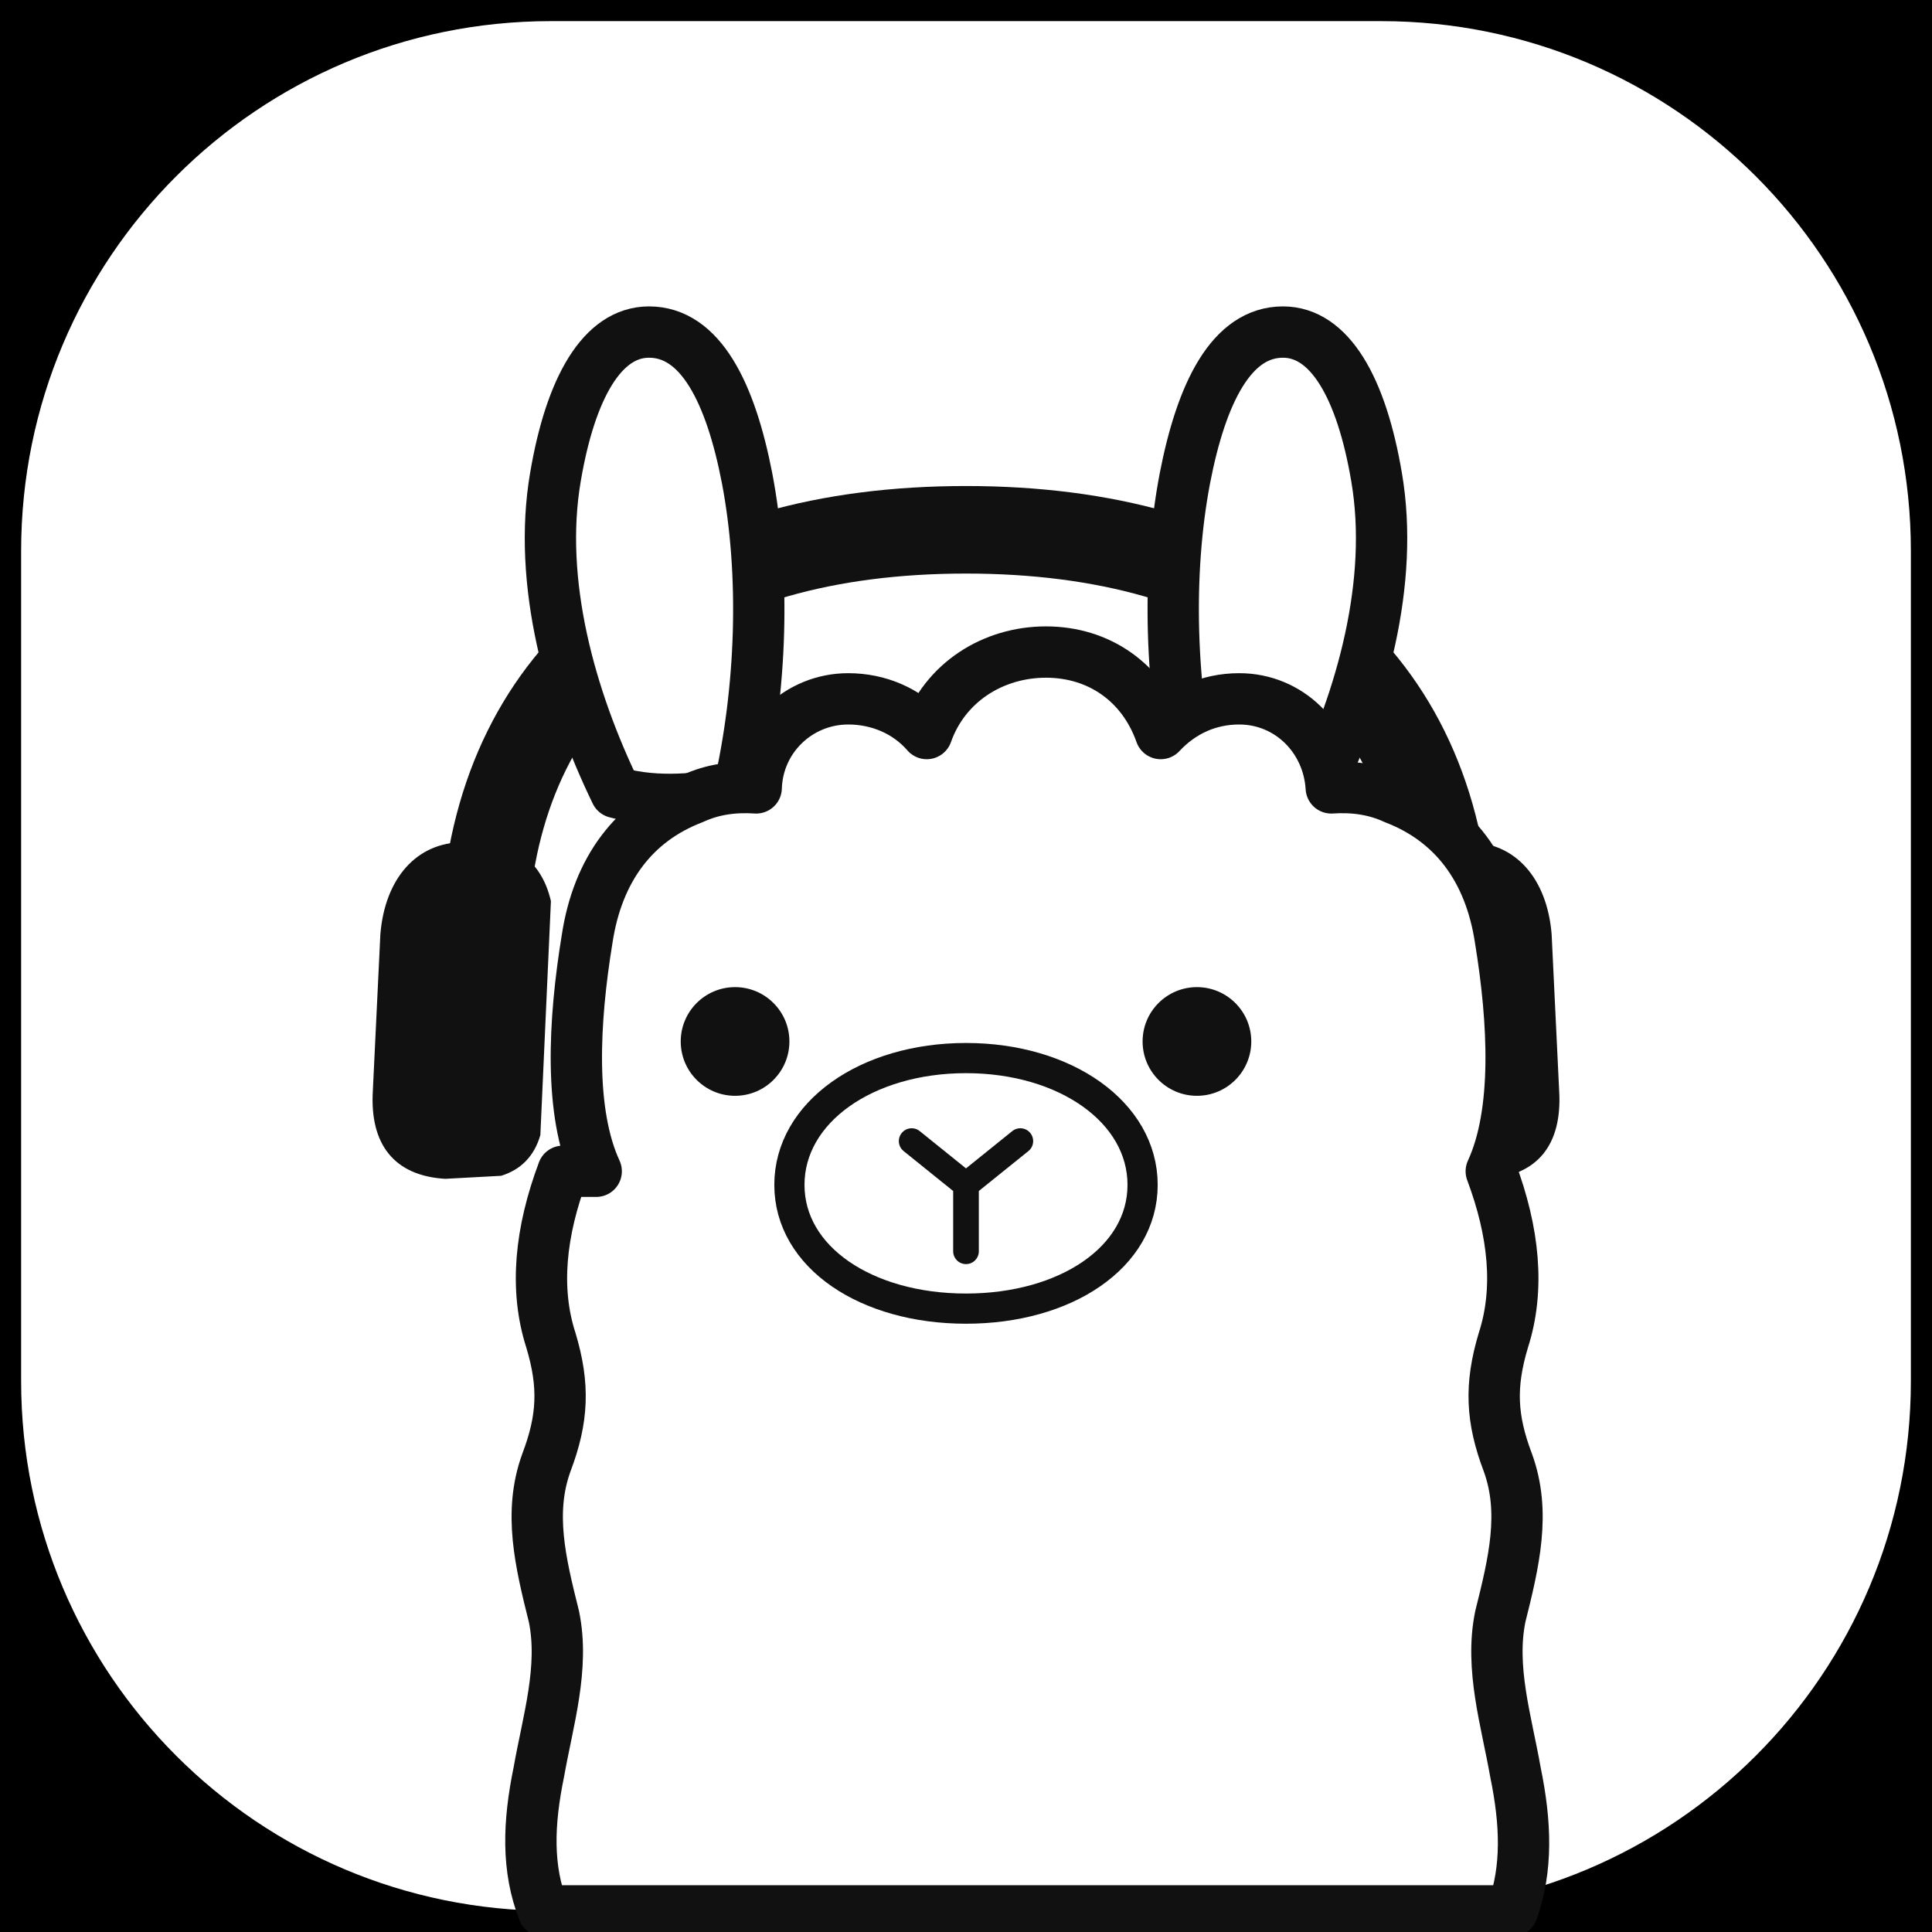
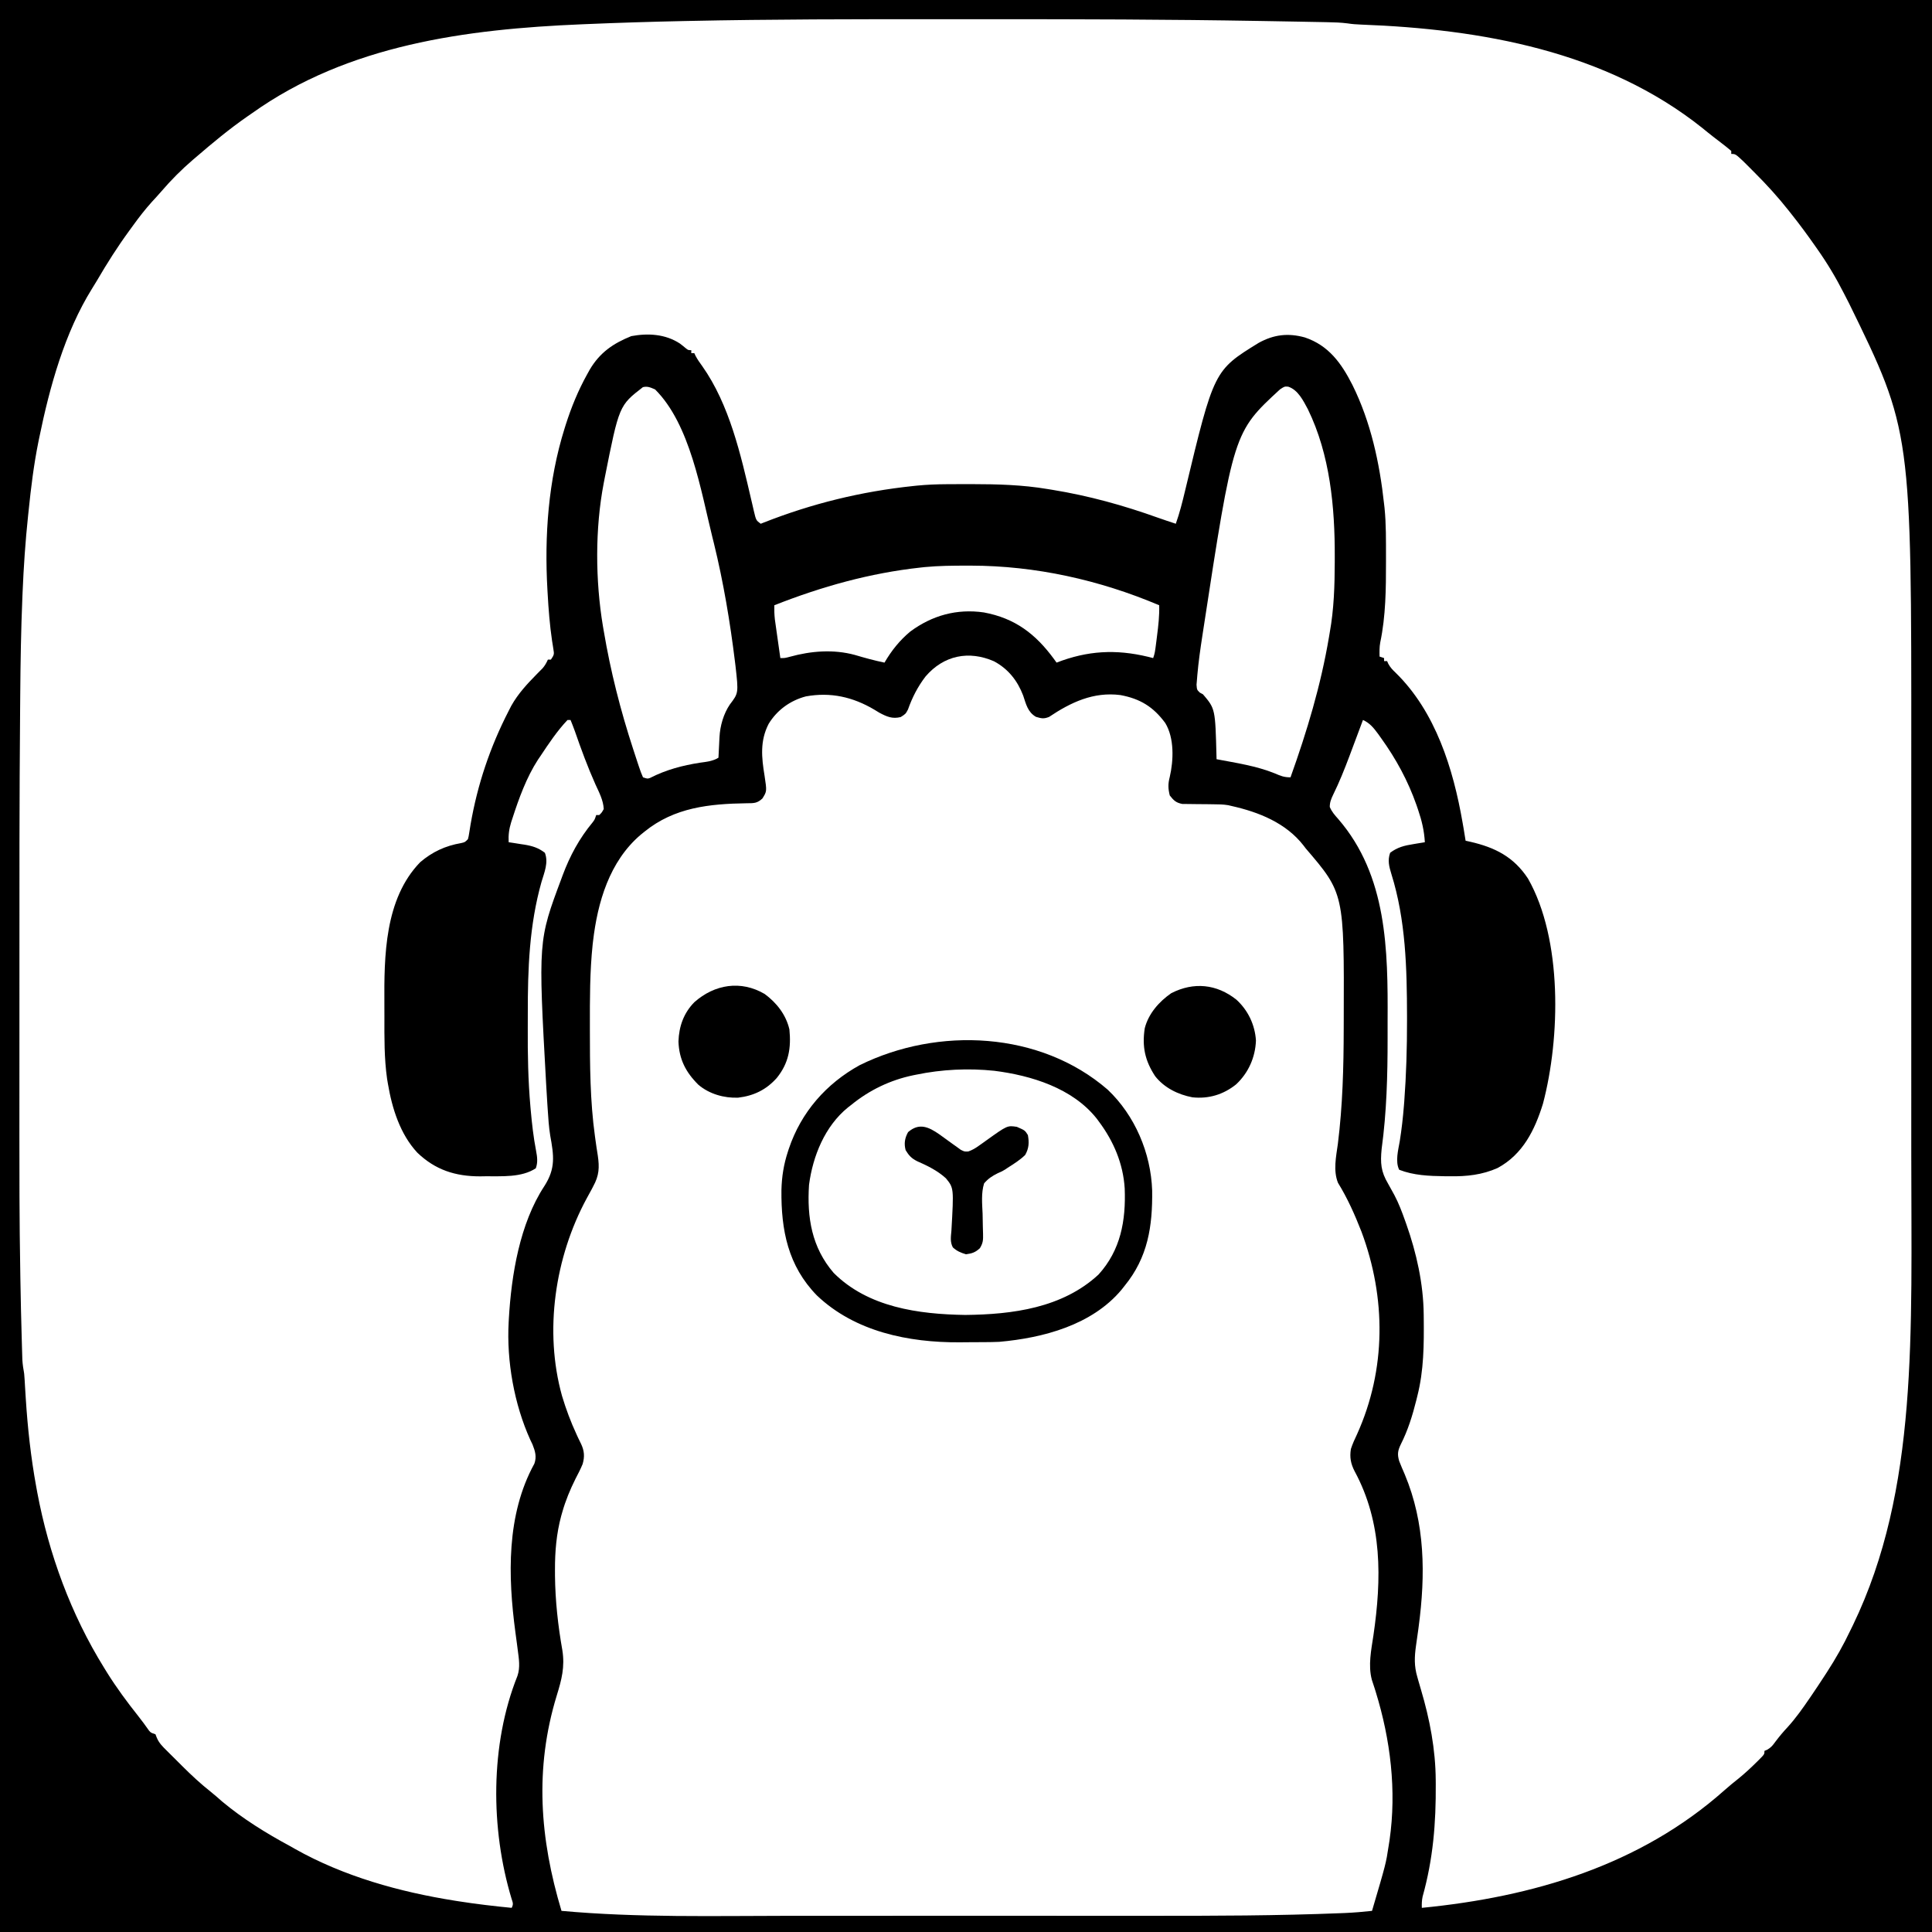
- <svg xmlns="http://www.w3.org/2000/svg" viewBox="0 0 1280 1280" role="img" aria-labelledby="title">
-   <rect width="1280" height="1280" fill="#000" />
-   <path fill="#fff" d="M365 14h550c194 0 351 157 351 351v550c0 194-157 351-351 351H365c-194 0-351-157-351-351V365C14 171 171 14 365 14Z" />
-   <path fill="none" stroke="#111" stroke-linecap="round" stroke-width="58" d="M322 596c15-157 132-245 318-245s303 88 318 245" />
-   <path fill="#111" d="M307 558c-31 0-52 24-55 61l-5 104c-2 35 14 56 48 58l37-2c13-4 22-13 26-27l7-155c-3-13-9-23-18-30-10-6-22-9-40-9Z" />
-   <path fill="#111" d="M973 558c31 0 52 24 55 61l5 104c2 35-14 56-48 58l-37-2c-13-4-22-13-26-27l-7-155c3-13 9-23 18-30 10-6 22-9 40-9Z" />
-   <path fill="#fff" stroke="#111" stroke-linejoin="round" stroke-width="34" d="M408 525c-30-62-52-139-40-209 10-59 31-96 62-96 34 0 54 40 65 97 12 63 10 139-6 208-24 4-53 8-81 0Z" />
-   <path fill="#fff" stroke="#111" stroke-linejoin="round" stroke-width="34" d="M872 525c30-62 52-139 40-209-10-59-31-96-62-96-34 0-54 40-65 97-12 63-10 139 6 208 24 4 53 8 81 0Z" />
-   <path fill="#fff" stroke="#111" stroke-linejoin="round" stroke-width="34" d="M395 776c-18-39-15-99-6-154 7-46 31-78 70-93 13-6 27-8 42-7 1-33 28-59 61-59 20 0 39 8 52 23 12-34 44-54 79-54s64 20 76 54c14-15 32-23 52-23 33 0 59 26 61 59 15-1 29 1 42 7 39 15 63 47 70 93 9 55 12 115-6 154 15 40 19 78 8 112-9 30-8 52 3 81 12 33 4 66-5 102-7 34 4 69 10 103 7 34 8 64-2 92H360c-11-28-10-58-3-92 6-34 17-69 10-103-9-36-17-69-5-102 11-29 12-51 3-81-11-34-7-72 8-112Z" />
-   <circle cx="487" cy="690" r="36" fill="#111" />
-   <circle cx="793" cy="690" r="36" fill="#111" />
-   <path fill="#fff" stroke="#111" stroke-linejoin="round" stroke-width="20" d="M640 701c66 0 117 36 117 84s-51 82-117 82-117-34-117-82 51-84 117-84Z" />
-   <path fill="none" stroke="#111" stroke-linecap="round" stroke-linejoin="round" stroke-width="17" d="m640 785-36-29m36 29 36-29m-36 29v44" />
+ <svg xmlns="http://www.w3.org/2000/svg" version="1.1" width="1280" height="1280">
+   <path d="M0 0 C422.4 0 844.8 0 1280 0 C1280 422.4 1280 844.8 1280 1280 C857.6 1280 435.2 1280 0 1280 C0 857.6 0 435.2 0 0 Z " fill="#FFFFFF" transform="translate(0,0)" />
+   <path d="M0 0 C422.4 0 844.8 0 1280 0 C1280 422.4 1280 844.8 1280 1280 C857.6 1280 435.2 1280 0 1280 C0 857.6 0 435.2 0 0 Z M455.801 13.891 C455.326 13.9 455.326 13.9 452.923 13.95 C431.302 14.398 409.697 15.077 388.091 15.987 C387.124 16.028 386.157 16.068 385.161 16.11 C309.116 19.317 230.706 29.56 167 75 C165.922 75.744 164.845 76.488 163.734 77.254 C151.925 85.461 140.889 94.621 130 104 C129.313 104.583 128.626 105.165 127.918 105.766 C120.324 112.28 113.267 119.345 106.77 126.953 C104.77 129.266 102.697 131.502 100.625 133.75 C96.174 138.696 92.151 143.875 88.254 149.266 C87.383 150.471 86.508 151.672 85.629 152.871 C77.851 163.497 70.902 174.481 64.268 185.853 C63.234 187.604 62.161 189.333 61.078 191.055 C42.785 220.411 32.894 256.412 26 290 C25.818 290.883 25.637 291.767 25.45 292.677 C22.421 307.692 20.557 322.77 19 338 C18.872 339.193 18.745 340.387 18.613 341.616 C16.807 358.645 15.664 375.66 14.949 392.768 C14.906 393.782 14.863 394.796 14.819 395.841 C13.921 417.367 13.565 438.884 13.406 460.427 C13.382 463.619 13.355 466.812 13.327 470.005 C12.814 529.1 12.847 588.199 12.871 647.296 C12.875 658.971 12.874 670.646 12.87 682.321 C12.824 802.343 12.824 802.343 13.445 843.652 C13.465 844.958 13.484 846.263 13.504 847.607 C13.711 860.821 14.028 874.033 14.41 887.243 C14.451 888.661 14.491 890.079 14.529 891.498 C14.583 893.469 14.643 895.44 14.703 897.411 C14.736 898.539 14.769 899.668 14.803 900.831 C14.997 903.95 15.442 906.928 16 910 C16.128 911.336 16.233 912.673 16.31 914.013 C16.332 914.381 16.332 914.381 16.443 916.241 C16.488 917.024 16.532 917.807 16.578 918.613 C16.684 920.337 16.792 922.061 16.9 923.785 C16.956 924.686 17.013 925.587 17.071 926.516 C18.334 946.226 20.451 965.571 24 985 C24.11 985.604 24.11 985.604 24.667 988.659 C32.352 1029.609 47.005 1069.546 69 1105 C69.639 1106.038 70.279 1107.075 70.938 1108.145 C77.193 1118.128 84.086 1127.494 91.41 1136.707 C93.976 1139.943 96.414 1143.26 98.781 1146.645 C100 1148 100 1148 103 1149 C103.279 1149.725 103.557 1150.45 103.844 1151.196 C105.342 1154.829 107.742 1157.153 110.496 1159.859 C111.044 1160.408 111.592 1160.957 112.157 1161.522 C113.32 1162.682 114.486 1163.838 115.655 1164.991 C117.409 1166.722 119.15 1168.465 120.889 1170.211 C126.867 1176.174 132.935 1181.81 139.564 1187.052 C142.18 1189.144 144.682 1191.34 147.188 1193.562 C160.827 1204.955 176.375 1214.582 192 1223 C193.1 1223.626 194.199 1224.253 195.332 1224.898 C227.788 1243.188 264.735 1253.452 301.312 1259.25 C302.1 1259.375 302.888 1259.5 303.699 1259.629 C315.431 1261.473 327.181 1262.849 339 1264 C340.294 1261.413 339.782 1260.693 338.926 1257.977 C324.942 1211.685 324.634 1155.792 342.812 1110.367 C344.787 1104.616 343.765 1098.918 343 1093 C342.845 1091.797 342.69 1090.594 342.531 1089.355 C342.188 1086.768 341.84 1084.182 341.489 1081.596 C336.503 1044.406 335.38 1003.595 354.031 969.719 C355.667 965.128 354.563 961.413 352.801 956.992 C352.31 955.964 351.819 954.935 351.312 953.875 C340.652 930.345 335.579 901.764 337 876 C337.021 875.616 337.021 875.616 337.125 873.674 C338.81 844.711 344.331 810.682 360.617 785.871 C368.195 774.128 366.97 765.722 364.53 752.298 C363.612 746.582 363.248 740.835 362.875 735.062 C362.796 733.879 362.717 732.695 362.636 731.475 C362.411 727.984 362.202 724.492 362 721 C361.941 719.984 361.881 718.968 361.82 717.922 C356.562 623.266 356.562 623.266 372 582 C372.257 581.303 372.513 580.607 372.777 579.889 C377.614 566.94 383.783 555.513 392.652 544.805 C394 543 394 543 395 540 C395.66 540 396.32 540 397 540 C398.688 538.375 398.688 538.375 400 536 C399.676 530.074 396.925 524.998 394.5 519.688 C389.351 508.163 385.023 496.42 380.895 484.498 C379.99 481.972 379.012 479.485 378 477 C377.34 477 376.68 477 376 477 C369.132 484.245 363.507 492.703 358 501 C357.478 501.762 356.956 502.524 356.418 503.309 C348.774 515.123 343.744 529.044 339.438 542.375 C339.186 543.141 338.935 543.906 338.676 544.695 C337.256 549.299 336.752 553.184 337 558 C337.573 558.085 337.573 558.085 340.473 558.516 C342.003 558.76 343.533 559.005 345.062 559.25 C345.815 559.36 346.567 559.469 347.342 559.582 C352.669 560.458 356.692 561.661 361 565 C363.489 571.504 360.654 577.902 358.75 584.312 C350.659 613.029 349.638 641.828 349.684 671.504 C349.689 674.69 349.682 677.876 349.664 681.062 C349.565 698.492 349.884 715.777 351.41 733.148 C351.474 733.874 351.538 734.599 351.603 735.346 C352.421 744.448 353.432 753.511 355.172 762.489 C355.944 766.604 356.407 770.004 355 774 C345.578 780.268 332.307 779.215 321.438 779.312 C320.876 779.321 320.876 779.321 318.034 779.366 C301.628 779.353 288.451 775.114 276.539 763.723 C265.081 751.437 259.737 734.292 257 718 C256.821 716.94 256.642 715.879 256.458 714.787 C254.514 701.133 254.66 687.398 254.684 673.637 C254.689 670.806 254.682 667.976 254.664 665.145 C254.462 633.488 254.77 595.578 278.398 571.219 C286.431 564.368 295.028 560.376 305.453 558.57 C308 558 308 558 310 556 C310.499 554.118 310.499 554.118 310.859 551.801 C310.931 551.367 310.931 551.367 311.292 549.172 C311.443 548.228 311.594 547.285 311.75 546.312 C316.335 519.75 324.675 494.97 337 471 C337.589 469.853 338.178 468.705 338.785 467.523 C343.293 459.539 349.137 453.249 355.541 446.734 C356.216 446.047 356.891 445.36 357.586 444.652 C358.195 444.044 358.804 443.435 359.431 442.808 C361.029 440.966 362.014 439.221 363 437 C363.66 437 364.32 437 365 437 C367.183 433.725 367.222 433.502 366.609 429.906 C366.478 429.058 366.346 428.21 366.21 427.336 C366.058 426.4 365.906 425.464 365.75 424.5 C364.213 414.017 363.398 403.57 362.812 393 C362.77 392.267 362.728 391.535 362.684 390.78 C360.639 355.005 363.252 318.355 374 284 C374.255 283.184 374.51 282.368 374.773 281.527 C378.508 269.813 383.022 258.749 389 248 C389.576 246.96 390.152 245.919 390.746 244.848 C397.479 233.512 406.224 227.544 418.25 222.688 C429.383 220.646 440.772 221.281 450.453 227.602 C451.822 228.641 453.168 229.713 454.477 230.828 C456 232 456 232 458 232 C458 232.66 458 233.32 458 234 C458.66 234 459.32 234 460 234 C460.262 234.565 460.524 235.129 460.794 235.711 C462.105 238.199 463.636 240.353 465.297 242.621 C483.271 268.081 490.784 301.282 497.74 331.189 C497.938 332.021 498.135 332.853 498.338 333.711 C498.707 335.273 499.067 336.837 499.416 338.404 C500.917 344.732 500.917 344.732 504 347 C504.58 346.769 505.161 346.539 505.759 346.301 C537.94 333.614 570.616 325.615 605 322 C605.839 321.912 606.677 321.823 607.541 321.732 C614.133 321.083 620.659 320.827 627.281 320.797 C628.325 320.79 629.369 320.783 630.444 320.776 C633.796 320.758 637.148 320.752 640.5 320.75 C641.645 320.749 642.791 320.749 643.971 320.748 C660.849 320.764 677.32 321.198 694 324 C695.1 324.177 696.2 324.354 697.334 324.536 C721.423 328.469 744.233 334.781 767.19 343.005 C771.109 344.393 775.051 345.702 779 347 C781.556 339.833 783.367 332.587 785.13 325.189 C804.272 245.432 804.272 245.432 833.867 227.18 C843.903 221.629 853.412 220.503 864.5 223.562 C880.322 228.868 888.732 240.729 896 255 C908.207 279.611 914.061 306.836 917 334 C917.096 334.828 917.191 335.656 917.29 336.509 C918.375 347.281 918.24 358.123 918.25 368.938 C918.252 369.999 918.254 371.06 918.256 372.154 C918.264 389.941 918.135 408.093 914.457 425.583 C913.86 428.742 913.937 431.794 914 435 C914.99 435.33 915.98 435.66 917 436 C917 436.66 917 437.32 917 438 C917.66 438 918.32 438 919 438 C919.254 438.583 919.508 439.165 919.77 439.766 C921.133 442.242 922.642 443.805 924.688 445.75 C951.127 471.615 962.825 509.375 969 545 C969.226 546.29 969.451 547.581 969.684 548.91 C970.141 551.604 970.583 554.299 971 557 C971.519 557.115 971.519 557.115 974.148 557.699 C990.412 561.44 1002.869 567.631 1012.344 582.09 C1035.219 622.283 1033.808 687.449 1022.25 731.25 C1016.841 748.67 1008.964 764.738 992.25 773.812 C982.033 778.384 971.647 779.486 960.562 779.312 C959.385 779.303 958.207 779.293 956.993 779.283 C946.782 779.132 936.626 778.75 927 775 C924.266 769.532 926.384 761.858 927.375 756.062 C928.619 748.268 929.501 740.493 930.125 732.625 C930.2 731.696 930.275 730.766 930.353 729.809 C931.693 711.956 932.209 694.087 932.188 676.188 C932.187 675.222 932.186 674.256 932.186 673.26 C932.132 641.637 931.36 609.531 921.843 579.113 C920.328 574.125 919.202 570.101 921 565 C925.806 561.313 930.536 560.168 936.438 559.25 C937.169 559.125 937.901 559 938.654 558.871 C940.434 558.569 942.217 558.283 944 558 C943.587 550.453 941.994 543.765 939.562 536.625 C939.21 535.584 938.857 534.542 938.494 533.469 C932.86 517.372 924.946 502.814 915 489 C914.337 488.071 913.675 487.141 912.992 486.184 C910.06 482.23 907.598 479.09 903 477 C901.613 480.695 900.227 484.39 898.85 488.089 C897.51 491.686 896.163 495.281 894.812 498.875 C894.693 499.195 894.693 499.195 894.086 500.812 C890.792 509.576 887.343 518.228 883.198 526.632 C881.894 529.376 880.999 531.554 881.008 534.617 C882.354 537.851 884.295 540.014 886.625 542.625 C919.089 580.205 919.548 629.375 919.323 676.342 C919.309 680.138 919.314 683.935 919.319 687.731 C919.344 712.393 918.709 736.745 915.367 761.219 C914.47 770.456 914.832 776.107 919.625 784.188 C920.555 785.855 921.479 787.526 922.398 789.199 C922.623 789.607 922.623 789.607 923.761 791.669 C926.715 797.225 928.91 803.073 931 809 C931.247 809.689 931.494 810.379 931.749 811.089 C938.477 830.152 943.035 850.551 943.238 870.82 C943.243 871.227 943.243 871.227 943.268 873.284 C943.436 890.874 943.368 907.845 939 925 C938.89 925.448 938.89 925.448 938.334 927.717 C935.812 937.835 932.803 947.521 928.096 956.853 C926.047 961.073 925.668 963.506 927 968 C928.147 970.974 929.42 973.888 930.688 976.812 C944.286 1009.348 944.464 1043.266 939.902 1077.691 C939.808 1078.409 939.713 1079.128 939.616 1079.867 C939.154 1083.338 938.669 1086.804 938.146 1090.266 C937.094 1097.738 936.86 1103.754 939 1111 C939.252 1111.899 939.504 1112.798 939.764 1113.725 C940.32 1115.67 940.886 1117.612 941.462 1119.551 C947.23 1138.982 951.09 1159.031 951.203 1179.355 C951.21 1180.211 951.217 1181.067 951.225 1181.949 C951.39 1207.949 949.516 1231.447 942.503 1256.594 C941.973 1259.127 941.911 1261.42 942 1264 C1015.466 1256.807 1086.491 1235.935 1142.609 1185.988 C1145.556 1183.366 1148.596 1180.889 1151.688 1178.438 C1155.908 1175.018 1159.831 1171.382 1163.688 1167.562 C1164.218 1167.042 1164.748 1166.521 1165.294 1165.984 C1169 1162.247 1169 1162.247 1169 1160 C1169.297 1159.876 1169.297 1159.876 1170.801 1159.25 C1173.349 1157.801 1174.475 1156.368 1176.188 1154 C1178.739 1150.585 1181.4 1147.425 1184.312 1144.312 C1189.804 1138.281 1194.406 1131.723 1199 1125 C1199.207 1124.697 1199.207 1124.697 1200.254 1123.167 C1203.221 1118.811 1206.127 1114.418 1209 1110 C1209.428 1109.342 1209.857 1108.684 1210.298 1108.006 C1216.179 1098.928 1221.371 1089.788 1226 1080 C1226.55 1078.879 1227.101 1077.757 1227.668 1076.602 C1271.052 986.656 1266.255 883.353 1266.271 765.474 C1266.266 757.191 1266.265 748.907 1266.268 740.624 C1266.268 739.429 1266.268 738.234 1266.269 737.002 C1266.269 734.572 1266.27 732.141 1266.271 729.71 C1266.276 707.118 1266.27 684.527 1266.259 661.935 C1266.25 642.686 1266.252 623.437 1266.261 604.188 C1266.272 581.645 1266.276 559.101 1266.27 536.558 C1266.269 534.14 1266.268 531.723 1266.268 529.305 C1266.267 528.117 1266.267 526.928 1266.267 525.704 C1266.265 517.458 1266.268 509.211 1266.273 500.965 C1266.385 285.436 1266.385 285.436 1225.054 201.001 C1223.889 198.79 1222.76 196.562 1221.633 194.332 C1216.396 184.057 1210.648 174.418 1204 165 C1203.572 164.388 1203.143 163.775 1202.702 163.144 C1197.66 155.945 1192.482 148.872 1187 142 C1186.353 141.179 1185.706 140.358 1185.039 139.512 C1177.941 130.551 1170.415 122.252 1162.312 114.188 C1161.471 113.343 1160.63 112.498 1159.764 111.627 C1158.951 110.815 1158.138 110.004 1157.301 109.168 C1156.57 108.439 1155.84 107.709 1155.087 106.958 C1149.802 102 1149.802 102 1147 102 C1147 101.34 1147 100.68 1147 100 C1144.911 98.212 1142.813 96.534 1140.625 94.875 C1139.326 93.876 1138.028 92.875 1136.73 91.875 C1136.09 91.384 1135.45 90.893 1134.791 90.387 C1132.472 88.591 1130.205 86.734 1127.938 84.875 C1063.974 33.828 981.416 19.269 901.791 16.29 C898.77 16.174 895.846 15.976 892.857 15.505 C888.408 14.923 884.053 14.783 879.573 14.707 C878.641 14.688 877.709 14.668 876.749 14.649 C873.63 14.586 870.511 14.529 867.392 14.474 C865.146 14.431 862.9 14.388 860.655 14.345 C853.224 14.206 845.794 14.079 838.363 13.953 C837.078 13.931 835.792 13.909 834.468 13.886 C774.303 12.853 714.146 12.689 653.974 12.741 C643.376 12.75 632.779 12.748 622.181 12.739 C566.715 12.693 511.257 12.721 455.801 13.891 Z " fill="#FFFFFF" transform="translate(0,0)" />
+   <path d="M0 0 C422.4 0 844.8 0 1280 0 C1280 422.4 1280 844.8 1280 1280 C857.6 1280 435.2 1280 0 1280 C0 857.6 0 435.2 0 0 Z M455.801 13.891 C455.326 13.9 455.326 13.9 452.923 13.95 C431.302 14.398 409.697 15.077 388.091 15.987 C387.124 16.028 386.157 16.068 385.161 16.11 C309.116 19.317 230.706 29.56 167 75 C165.922 75.744 164.845 76.488 163.734 77.254 C151.925 85.461 140.889 94.621 130 104 C129.313 104.583 128.626 105.165 127.918 105.766 C120.324 112.28 113.267 119.345 106.77 126.953 C104.77 129.266 102.697 131.502 100.625 133.75 C96.174 138.696 92.151 143.875 88.254 149.266 C87.383 150.471 86.508 151.672 85.629 152.871 C77.851 163.497 70.902 174.481 64.268 185.853 C63.234 187.604 62.161 189.333 61.078 191.055 C42.785 220.411 32.894 256.412 26 290 C25.818 290.883 25.637 291.767 25.45 292.677 C22.421 307.692 20.557 322.77 19 338 C18.872 339.193 18.745 340.387 18.613 341.616 C16.807 358.645 15.664 375.66 14.949 392.768 C14.906 393.782 14.863 394.796 14.819 395.841 C13.921 417.367 13.565 438.884 13.406 460.427 C13.382 463.619 13.355 466.812 13.327 470.005 C12.814 529.1 12.847 588.199 12.871 647.296 C12.875 658.971 12.874 670.646 12.87 682.321 C12.824 802.343 12.824 802.343 13.445 843.652 C13.465 844.958 13.484 846.263 13.504 847.607 C13.711 860.821 14.028 874.033 14.41 887.243 C14.451 888.661 14.491 890.079 14.529 891.498 C14.583 893.469 14.643 895.44 14.703 897.411 C14.736 898.539 14.769 899.668 14.803 900.831 C14.997 903.95 15.442 906.928 16 910 C16.128 911.336 16.233 912.673 16.31 914.013 C16.332 914.381 16.332 914.381 16.443 916.241 C16.488 917.024 16.532 917.807 16.578 918.613 C16.684 920.337 16.792 922.061 16.9 923.785 C16.956 924.686 17.013 925.587 17.071 926.516 C18.334 946.226 20.451 965.571 24 985 C24.11 985.604 24.11 985.604 24.667 988.659 C32.352 1029.609 47.005 1069.546 69 1105 C69.639 1106.038 70.279 1107.075 70.938 1108.145 C77.193 1118.128 84.086 1127.494 91.41 1136.707 C93.976 1139.943 96.414 1143.26 98.781 1146.645 C100 1148 100 1148 103 1149 C103.279 1149.725 103.557 1150.45 103.844 1151.196 C105.342 1154.829 107.742 1157.153 110.496 1159.859 C111.044 1160.408 111.592 1160.957 112.157 1161.522 C113.32 1162.682 114.486 1163.838 115.655 1164.991 C117.409 1166.722 119.15 1168.465 120.889 1170.211 C126.867 1176.174 132.935 1181.81 139.564 1187.052 C142.18 1189.144 144.682 1191.34 147.188 1193.562 C160.827 1204.955 176.375 1214.582 192 1223 C193.1 1223.626 194.199 1224.253 195.332 1224.898 C227.788 1243.188 264.735 1253.452 301.312 1259.25 C302.1 1259.375 302.888 1259.5 303.699 1259.629 C315.431 1261.473 327.181 1262.849 339 1264 C340.294 1261.413 339.782 1260.693 338.926 1257.977 C324.942 1211.685 324.634 1155.792 342.812 1110.367 C344.787 1104.616 343.765 1098.918 343 1093 C342.845 1091.797 342.69 1090.594 342.531 1089.355 C342.188 1086.768 341.84 1084.182 341.489 1081.596 C336.503 1044.406 335.38 1003.595 354.031 969.719 C355.667 965.128 354.563 961.413 352.801 956.992 C352.31 955.964 351.819 954.935 351.312 953.875 C340.652 930.345 335.579 901.764 337 876 C337.021 875.616 337.021 875.616 337.125 873.674 C338.81 844.711 344.331 810.682 360.617 785.871 C368.195 774.128 366.97 765.722 364.53 752.298 C363.612 746.582 363.248 740.835 362.875 735.062 C362.796 733.879 362.717 732.695 362.636 731.475 C362.411 727.984 362.202 724.492 362 721 C361.941 719.984 361.881 718.968 361.82 717.922 C356.562 623.266 356.562 623.266 372 582 C372.257 581.303 372.513 580.607 372.777 579.889 C377.614 566.94 383.783 555.513 392.652 544.805 C394 543 394 543 395 540 C395.66 540 396.32 540 397 540 C398.688 538.375 398.688 538.375 400 536 C399.676 530.074 396.925 524.998 394.5 519.688 C389.351 508.163 385.023 496.42 380.895 484.498 C379.99 481.972 379.012 479.485 378 477 C377.34 477 376.68 477 376 477 C369.132 484.245 363.507 492.703 358 501 C357.478 501.762 356.956 502.524 356.418 503.309 C348.774 515.123 343.744 529.044 339.438 542.375 C339.186 543.141 338.935 543.906 338.676 544.695 C337.256 549.299 336.752 553.184 337 558 C337.573 558.085 337.573 558.085 340.473 558.516 C342.003 558.76 343.533 559.005 345.062 559.25 C345.815 559.36 346.567 559.469 347.342 559.582 C352.669 560.458 356.692 561.661 361 565 C363.489 571.504 360.654 577.902 358.75 584.312 C350.659 613.029 349.638 641.828 349.684 671.504 C349.689 674.69 349.682 677.876 349.664 681.062 C349.565 698.492 349.884 715.777 351.41 733.148 C351.474 733.874 351.538 734.599 351.603 735.346 C352.421 744.448 353.432 753.511 355.172 762.489 C355.944 766.604 356.407 770.004 355 774 C345.578 780.268 332.307 779.215 321.438 779.312 C320.876 779.321 320.876 779.321 318.034 779.366 C301.628 779.353 288.451 775.114 276.539 763.723 C265.081 751.437 259.737 734.292 257 718 C256.821 716.94 256.642 715.879 256.458 714.787 C254.514 701.133 254.66 687.398 254.684 673.637 C254.689 670.806 254.682 667.976 254.664 665.145 C254.462 633.488 254.77 595.578 278.398 571.219 C286.431 564.368 295.028 560.376 305.453 558.57 C308 558 308 558 310 556 C310.499 554.118 310.499 554.118 310.859 551.801 C310.931 551.367 310.931 551.367 311.292 549.172 C311.443 548.228 311.594 547.285 311.75 546.312 C316.335 519.75 324.675 494.97 337 471 C337.589 469.853 338.178 468.705 338.785 467.523 C343.293 459.539 349.137 453.249 355.541 446.734 C356.216 446.047 356.891 445.36 357.586 444.652 C358.195 444.044 358.804 443.435 359.431 442.808 C361.029 440.966 362.014 439.221 363 437 C363.66 437 364.32 437 365 437 C367.183 433.725 367.222 433.502 366.609 429.906 C366.478 429.058 366.346 428.21 366.21 427.336 C366.058 426.4 365.906 425.464 365.75 424.5 C364.213 414.017 363.398 403.57 362.812 393 C362.77 392.267 362.728 391.535 362.684 390.78 C360.639 355.005 363.252 318.355 374 284 C374.255 283.184 374.51 282.368 374.773 281.527 C378.508 269.813 383.022 258.749 389 248 C389.576 246.96 390.152 245.919 390.746 244.848 C397.479 233.512 406.224 227.544 418.25 222.688 C429.383 220.646 440.772 221.281 450.453 227.602 C451.822 228.641 453.168 229.713 454.477 230.828 C456 232 456 232 458 232 C458 232.66 458 233.32 458 234 C458.66 234 459.32 234 460 234 C460.262 234.565 460.524 235.129 460.794 235.711 C462.105 238.199 463.636 240.353 465.297 242.621 C483.271 268.081 490.784 301.282 497.74 331.189 C497.938 332.021 498.135 332.853 498.338 333.711 C498.707 335.273 499.067 336.837 499.416 338.404 C500.917 344.732 500.917 344.732 504 347 C504.58 346.769 505.161 346.539 505.759 346.301 C537.94 333.614 570.616 325.615 605 322 C605.839 321.912 606.677 321.823 607.541 321.732 C614.133 321.083 620.659 320.827 627.281 320.797 C628.325 320.79 629.369 320.783 630.444 320.776 C633.796 320.758 637.148 320.752 640.5 320.75 C641.645 320.749 642.791 320.749 643.971 320.748 C660.849 320.764 677.32 321.198 694 324 C695.1 324.177 696.2 324.354 697.334 324.536 C721.423 328.469 744.233 334.781 767.19 343.005 C771.109 344.393 775.051 345.702 779 347 C781.556 339.833 783.367 332.587 785.13 325.189 C804.272 245.432 804.272 245.432 833.867 227.18 C843.903 221.629 853.412 220.503 864.5 223.562 C880.322 228.868 888.732 240.729 896 255 C908.207 279.611 914.061 306.836 917 334 C917.096 334.828 917.191 335.656 917.29 336.509 C918.375 347.281 918.24 358.123 918.25 368.938 C918.252 369.999 918.254 371.06 918.256 372.154 C918.264 389.941 918.135 408.093 914.457 425.583 C913.86 428.742 913.937 431.794 914 435 C914.99 435.33 915.98 435.66 917 436 C917 436.66 917 437.32 917 438 C917.66 438 918.32 438 919 438 C919.254 438.583 919.508 439.165 919.77 439.766 C921.133 442.242 922.642 443.805 924.688 445.75 C951.127 471.615 962.825 509.375 969 545 C969.226 546.29 969.451 547.581 969.684 548.91 C970.141 551.604 970.583 554.299 971 557 C971.519 557.115 971.519 557.115 974.148 557.699 C990.412 561.44 1002.869 567.631 1012.344 582.09 C1035.219 622.283 1033.808 687.449 1022.25 731.25 C1016.841 748.67 1008.964 764.738 992.25 773.812 C982.033 778.384 971.647 779.486 960.562 779.312 C959.385 779.303 958.207 779.293 956.993 779.283 C946.782 779.132 936.626 778.75 927 775 C924.266 769.532 926.384 761.858 927.375 756.062 C928.619 748.268 929.501 740.493 930.125 732.625 C930.2 731.696 930.275 730.766 930.353 729.809 C931.693 711.956 932.209 694.087 932.188 676.188 C932.187 675.222 932.186 674.256 932.186 673.26 C932.132 641.637 931.36 609.531 921.843 579.113 C920.328 574.125 919.202 570.101 921 565 C925.806 561.313 930.536 560.168 936.438 559.25 C937.169 559.125 937.901 559 938.654 558.871 C940.434 558.569 942.217 558.283 944 558 C943.587 550.453 941.994 543.765 939.562 536.625 C939.21 535.584 938.857 534.542 938.494 533.469 C932.86 517.372 924.946 502.814 915 489 C914.337 488.071 913.675 487.141 912.992 486.184 C910.06 482.23 907.598 479.09 903 477 C901.613 480.695 900.227 484.39 898.85 488.089 C897.51 491.686 896.163 495.281 894.812 498.875 C894.693 499.195 894.693 499.195 894.086 500.812 C890.792 509.576 887.343 518.228 883.198 526.632 C881.894 529.376 880.999 531.554 881.008 534.617 C882.354 537.851 884.295 540.014 886.625 542.625 C919.089 580.205 919.548 629.375 919.323 676.342 C919.309 680.138 919.314 683.935 919.319 687.731 C919.344 712.393 918.709 736.745 915.367 761.219 C914.47 770.456 914.832 776.107 919.625 784.188 C920.555 785.855 921.479 787.526 922.398 789.199 C922.623 789.607 922.623 789.607 923.761 791.669 C926.715 797.225 928.91 803.073 931 809 C931.247 809.689 931.494 810.379 931.749 811.089 C938.477 830.152 943.035 850.551 943.238 870.82 C943.243 871.227 943.243 871.227 943.268 873.284 C943.436 890.874 943.368 907.845 939 925 C938.89 925.448 938.89 925.448 938.334 927.717 C935.812 937.835 932.803 947.521 928.096 956.853 C926.047 961.073 925.668 963.506 927 968 C928.147 970.974 929.42 973.888 930.688 976.812 C944.286 1009.348 944.464 1043.266 939.902 1077.691 C939.808 1078.409 939.713 1079.128 939.616 1079.867 C939.154 1083.338 938.669 1086.804 938.146 1090.266 C937.094 1097.738 936.86 1103.754 939 1111 C939.252 1111.899 939.504 1112.798 939.764 1113.725 C940.32 1115.67 940.886 1117.612 941.462 1119.551 C947.23 1138.982 951.09 1159.031 951.203 1179.355 C951.21 1180.211 951.217 1181.067 951.225 1181.949 C951.39 1207.949 949.516 1231.447 942.503 1256.594 C941.973 1259.127 941.911 1261.42 942 1264 C1015.466 1256.807 1086.491 1235.935 1142.609 1185.988 C1145.556 1183.366 1148.596 1180.889 1151.688 1178.438 C1155.908 1175.018 1159.831 1171.382 1163.688 1167.562 C1164.218 1167.042 1164.748 1166.521 1165.294 1165.984 C1169 1162.247 1169 1162.247 1169 1160 C1169.297 1159.876 1169.297 1159.876 1170.801 1159.25 C1173.349 1157.801 1174.475 1156.368 1176.188 1154 C1178.739 1150.585 1181.4 1147.425 1184.312 1144.312 C1189.804 1138.281 1194.406 1131.723 1199 1125 C1199.207 1124.697 1199.207 1124.697 1200.254 1123.167 C1203.221 1118.811 1206.127 1114.418 1209 1110 C1209.428 1109.342 1209.857 1108.684 1210.298 1108.006 C1216.179 1098.928 1221.371 1089.788 1226 1080 C1226.55 1078.879 1227.101 1077.757 1227.668 1076.602 C1271.052 986.656 1266.255 883.353 1266.271 765.474 C1266.266 757.191 1266.265 748.907 1266.268 740.624 C1266.268 739.429 1266.268 738.234 1266.269 737.002 C1266.269 734.572 1266.27 732.141 1266.271 729.71 C1266.276 707.118 1266.27 684.527 1266.259 661.935 C1266.25 642.686 1266.252 623.437 1266.261 604.188 C1266.272 581.645 1266.276 559.101 1266.27 536.558 C1266.269 534.14 1266.268 531.723 1266.268 529.305 C1266.267 528.117 1266.267 526.928 1266.267 525.704 C1266.265 517.458 1266.268 509.211 1266.273 500.965 C1266.385 285.436 1266.385 285.436 1225.054 201.001 C1223.889 198.79 1222.76 196.562 1221.633 194.332 C1216.396 184.057 1210.648 174.418 1204 165 C1203.572 164.388 1203.143 163.775 1202.702 163.144 C1197.66 155.945 1192.482 148.872 1187 142 C1186.353 141.179 1185.706 140.358 1185.039 139.512 C1177.941 130.551 1170.415 122.252 1162.312 114.188 C1161.471 113.343 1160.63 112.498 1159.764 111.627 C1158.951 110.815 1158.138 110.004 1157.301 109.168 C1156.57 108.439 1155.84 107.709 1155.087 106.958 C1149.802 102 1149.802 102 1147 102 C1147 101.34 1147 100.68 1147 100 C1144.911 98.212 1142.813 96.534 1140.625 94.875 C1139.326 93.876 1138.028 92.875 1136.73 91.875 C1136.09 91.384 1135.45 90.893 1134.791 90.387 C1132.472 88.591 1130.205 86.734 1127.938 84.875 C1063.974 33.828 981.416 19.269 901.791 16.29 C898.77 16.174 895.846 15.976 892.857 15.505 C888.408 14.923 884.053 14.783 879.573 14.707 C878.641 14.688 877.709 14.668 876.749 14.649 C873.63 14.586 870.511 14.529 867.392 14.474 C865.146 14.431 862.9 14.388 860.655 14.345 C853.224 14.206 845.794 14.079 838.363 13.953 C837.078 13.931 835.792 13.909 834.468 13.886 C774.303 12.853 714.146 12.689 653.974 12.741 C643.376 12.75 632.779 12.748 622.181 12.739 C566.715 12.693 511.257 12.721 455.801 13.891 Z M613.25 448.125 C608.087 454.82 604.361 462.102 601.562 470.062 C600 473 600 473 596.75 475.062 C591.222 476.445 587.557 474.828 582.605 472.195 C581.478 471.512 580.35 470.829 579.188 470.125 C565.062 461.77 550.326 458.396 533.896 461.382 C523.501 464.129 514.788 470.467 509.219 479.625 C503.446 490.874 504.536 501.826 506.539 513.949 C508.095 524.248 508.095 524.248 505.125 529 C501.603 532.315 499.38 532.131 494.621 532.176 C470.065 532.567 446.815 534.886 427 551 C426.148 551.69 425.296 552.379 424.418 553.09 C403.766 570.708 395.893 597.763 392.875 623.812 C392.799 624.462 392.724 625.111 392.646 625.781 C390.746 643.823 390.797 661.943 390.812 680.062 C390.813 680.395 390.813 680.395 390.813 682.075 C390.825 705.719 390.916 729.267 394.164 752.73 C394.264 753.462 394.363 754.194 394.466 754.948 C394.945 758.45 395.454 761.941 396.03 765.429 C397.228 773.524 396.959 778.802 393 786 C392.648 786.684 392.296 787.368 391.933 788.072 C390.884 790.068 389.789 792.033 388.688 794 C367.618 832.956 360.39 881.864 372.339 924.792 C374.963 933.555 378.192 942.18 382.043 950.477 C382.371 951.187 382.698 951.898 383.036 952.631 C383.656 953.954 384.295 955.27 384.954 956.574 C387.17 961.253 387.429 965.096 386 970 C384.624 973.33 382.978 976.494 381.312 979.688 C377.696 986.953 374.713 994.124 372.5 1001.938 C372.385 1002.339 372.385 1002.339 371.802 1004.368 C368.649 1016.133 367.634 1027.98 367.688 1040.125 C367.69 1041.407 367.693 1042.69 367.696 1044.011 C367.872 1060.557 369.688 1076.979 372.565 1093.266 C374.329 1104.346 372.114 1112.797 368.853 1123.357 C354.057 1171.705 357.641 1218.186 372 1266 C422.367 1270.596 473.453 1269.303 523.968 1269.271 C531.419 1269.266 538.87 1269.265 546.322 1269.268 C547.399 1269.268 548.476 1269.268 549.585 1269.269 C551.776 1269.269 553.966 1269.27 556.157 1269.271 C576.505 1269.276 596.854 1269.27 617.203 1269.259 C634.508 1269.25 651.813 1269.252 669.118 1269.261 C689.413 1269.272 709.707 1269.276 730.002 1269.27 C732.183 1269.269 734.363 1269.268 736.544 1269.268 C737.08 1269.267 737.08 1269.267 739.793 1269.267 C747.199 1269.265 754.606 1269.268 762.012 1269.273 C804.133 1269.297 846.209 1269.23 888.301 1267.526 C889.252 1267.488 890.203 1267.45 891.183 1267.411 C897.149 1267.15 903.065 1266.656 909 1266 C918.243 1234.609 918.243 1234.609 920 1223 C920.202 1221.733 920.405 1220.466 920.613 1219.16 C925.34 1186.231 921.248 1152.659 911.5 1121.035 C911.268 1120.282 911.036 1119.528 910.796 1118.752 C910.18 1116.799 909.533 1114.856 908.883 1112.914 C906.306 1103.327 908.501 1093.043 909.938 1083.438 C915.393 1046.06 915.951 1008.88 897.49 974.767 C894.928 969.81 894.099 965.553 895 960 C896.099 956.569 897.578 953.375 899.125 950.125 C918.409 907.306 918.399 859.891 902 816 C897.602 804.745 892.77 793.918 886.434 783.617 C883.193 775.44 885.203 766.31 886.375 757.812 C889.538 732.454 890.2 707.269 890.245 681.747 C890.25 679.661 890.258 677.574 890.266 675.488 C890.555 591.824 890.555 591.824 865 562 C864.566 561.423 864.131 560.845 863.684 560.25 C852.019 545.208 833.98 538.029 816 534 C815.627 533.911 815.627 533.911 813.741 533.463 C810.429 532.903 807.265 532.872 803.906 532.859 C802.533 532.841 801.159 532.821 799.785 532.801 C797.639 532.772 795.494 532.75 793.347 532.75 C791.262 532.746 789.179 532.712 787.094 532.672 C785.853 532.663 784.612 532.653 783.334 532.644 C779.104 531.827 777.632 530.35 775 527 C773.863 522.453 773.793 519.346 774.973 514.852 C777.558 503.729 778.088 488.989 772 479 C764.07 468.218 755.282 462.904 742.258 460.492 C724.419 458.22 709.436 465.32 695 475 C691.471 476.357 690.071 476.021 686.375 474.938 C680.892 471.79 679.81 466.581 677.875 460.812 C674.096 450.932 667.997 443.198 658.613 438.148 C641.921 430.813 625.28 434.141 613.25 448.125 Z " fill="#000000" transform="translate(0,0)" />
+   <path d="M0 0 C18.093 17.085 28.684 42.042 29.523 66.824 C29.829 90.575 26.731 111.134 11.188 130.125 C10.521 130.967 9.855 131.809 9.168 132.676 C-10.38 155.995 -42.66 164.551 -71.812 167.125 C-74.995 167.273 -78.174 167.312 -81.359 167.328 C-82.251 167.334 -83.143 167.34 -84.062 167.345 C-85.945 167.355 -87.827 167.361 -89.709 167.365 C-92.514 167.375 -95.317 167.406 -98.121 167.438 C-131.91 167.636 -167.348 160.408 -192.578 136.414 C-211.749 116.774 -216.358 93.173 -216.09 66.508 C-215.864 57.642 -214.571 49.54 -211.812 41.125 C-211.708 40.802 -211.708 40.802 -211.179 39.169 C-203.067 15.038 -186.486 -3.932 -164.23 -16.191 C-112.23 -41.805 -44.645 -38.639 0 0 Z " fill="#FFFFFF" transform="translate(733.8125,721.875)" />
+   <path d="M0 0 C23.315 23.137 30.375 67.351 38 98 C38.157 98.627 38.157 98.627 38.949 101.799 C45.269 127.555 49.713 154.053 52.938 180.375 C53.054 181.317 53.17 182.259 53.29 183.229 C55.307 201.177 55.307 201.177 49.598 208.668 C45.41 214.78 43.053 222.939 42.684 230.328 C42.642 231.127 42.6 231.927 42.557 232.75 C42.517 233.575 42.478 234.4 42.438 235.25 C42.416 235.67 42.416 235.67 42.307 237.797 C42.201 239.864 42.1 241.932 42 244 C38.194 246.354 34.091 246.703 29.75 247.312 C18.261 249.079 7.085 252.052 -3.301 257.398 C-5 258 -5 258 -8 257 C-9.035 254.684 -9.861 252.486 -10.637 250.082 C-10.877 249.366 -11.118 248.65 -11.366 247.913 C-12.154 245.55 -12.922 243.182 -13.688 240.812 C-13.953 240.001 -14.219 239.189 -14.493 238.352 C-22.902 212.642 -29.518 186.678 -34 160 C-34.179 158.967 -34.359 157.934 -34.543 156.869 C-39.59 126.619 -39.806 92.145 -34 62 C-33.796 60.936 -33.592 59.873 -33.382 58.777 C-23.824 10.702 -23.824 10.702 -8.062 -1.5 C-4.901 -2.267 -2.955 -1.253 0 0 Z " fill="#FFFFFF" transform="translate(434,258)" />
+   <path d="M0 0 C6.504 2.124 9.969 9.244 13.023 14.949 C27.725 45.04 30.951 79.885 30.836 112.887 C30.834 113.97 30.832 115.054 30.83 116.17 C30.786 131.936 30.324 147.274 27.523 162.824 C27.357 163.816 27.191 164.807 27.02 165.829 C21.614 197.89 12.451 228.283 1.523 258.824 C-2.848 258.824 -4.925 257.903 -8.914 256.199 C-21.18 251.24 -34.531 249.273 -47.477 246.824 C-47.491 246.19 -47.506 245.556 -47.521 244.903 C-48.33 213.401 -48.33 213.401 -56.477 203.824 C-57.167 203.451 -57.857 203.077 -58.568 202.692 C-60.477 200.824 -60.477 200.824 -60.741 197.478 C-60.648 196.091 -60.529 194.704 -60.391 193.32 C-60.33 192.569 -60.269 191.817 -60.207 191.043 C-59.444 182.279 -58.193 173.578 -56.852 164.887 C-56.72 164.025 -56.589 163.164 -56.454 162.276 C-36.224 30.176 -36.224 30.176 -5.477 1.824 C-2.477 -0.176 -2.477 -0.176 0 0 Z " fill="#FFFFFF" transform="translate(853.4766,256.1758)" />
+   <path d="M0 0 C18.093 17.085 28.684 42.042 29.523 66.824 C29.829 90.575 26.731 111.134 11.188 130.125 C10.521 130.967 9.855 131.809 9.168 132.676 C-10.38 155.995 -42.66 164.551 -71.812 167.125 C-74.995 167.273 -78.174 167.312 -81.359 167.328 C-82.251 167.334 -83.143 167.34 -84.062 167.345 C-85.945 167.355 -87.827 167.361 -89.709 167.365 C-92.514 167.375 -95.317 167.406 -98.121 167.438 C-131.91 167.636 -167.348 160.408 -192.578 136.414 C-211.749 116.774 -216.358 93.173 -216.09 66.508 C-215.864 57.642 -214.571 49.54 -211.812 41.125 C-211.708 40.802 -211.708 40.802 -211.179 39.169 C-203.067 15.038 -186.486 -3.932 -164.23 -16.191 C-112.23 -41.805 -44.645 -38.639 0 0 Z M-126.812 -9.875 C-127.481 -9.741 -128.15 -9.607 -128.839 -9.469 C-143.967 -6.325 -157.868 0.363 -169.812 10.125 C-170.527 10.677 -171.241 11.228 -171.977 11.797 C-187.281 24.206 -195.294 43.991 -197.812 63.125 C-199.219 84.758 -196.04 104.56 -181.477 121.461 C-158.632 144.306 -125.178 148.833 -94.312 149.312 C-63.036 149.006 -29.925 144.7 -6.012 122.547 C8.69 106.357 12.152 86.797 11.335 65.539 C10.327 49.088 3.983 34.213 -5.812 21.125 C-6.305 20.46 -6.797 19.795 -7.305 19.109 C-23.32 -0.978 -50.524 -9.341 -75 -12.441 C-92.234 -14.246 -109.866 -13.39 -126.812 -9.875 Z " fill="#000000" transform="translate(733.8125,721.875)" />
+   <path d="M0 0 C0.858 -0.001 1.716 -0.001 2.601 -0.002 C45.521 0.051 87.92 9.507 127.438 26.25 C127.629 33.128 126.888 39.747 126 46.562 C125.933 47.104 125.933 47.104 125.592 49.846 C124.573 57.844 124.573 57.844 123.438 61.25 C122.298 60.961 121.158 60.672 119.984 60.375 C98.659 55.254 79.891 56.319 59.438 64.25 C58.881 63.477 58.324 62.703 57.75 61.906 C45.592 45.313 31.959 34.827 11.25 31 C-6.654 28.432 -22.91 32.928 -37.438 43.625 C-44.517 49.507 -49.951 56.323 -54.562 64.25 C-61.227 62.871 -67.708 61.092 -74.23 59.152 C-88.428 55.307 -103.226 56.502 -117.254 60.375 C-120.562 61.25 -120.562 61.25 -123.562 61.25 C-124.137 57.231 -124.707 53.21 -125.271 49.189 C-125.464 47.824 -125.658 46.458 -125.854 45.093 C-126.135 43.122 -126.412 41.151 -126.688 39.18 C-126.855 37.996 -127.023 36.813 -127.195 35.593 C-127.541 32.445 -127.63 29.414 -127.562 26.25 C-96.104 13.855 -64.229 4.914 -30.562 1.25 C-30.125 1.202 -30.125 1.202 -27.908 0.96 C-18.617 0.064 -9.326 0.007 0 0 Z " fill="#FFFFFF" transform="translate(640.5625,374.75)" />
+   <path d="M0 0 C7.965 5.879 14.092 13.708 16.375 23.457 C17.603 35.786 15.947 45.81 7.996 55.645 C1.014 63.45 -7.186 67.452 -17.625 68.695 C-26.942 69.041 -36.675 66.263 -43.852 60.207 C-52.213 51.956 -56.723 43.319 -57.125 31.457 C-56.798 21.488 -53.677 12.646 -46.625 5.457 C-33.144 -6.482 -15.716 -9.238 0 0 Z " fill="#000000" transform="translate(506.625,658.543)" />
+   <path d="M0 0 C7.711 7.042 12.274 16.622 12.945 27.051 C12.532 38.222 7.946 48.515 -0.207 56.121 C-8.599 62.878 -18.424 65.829 -29.152 64.688 C-38.654 62.875 -47.796 58.393 -53.84 50.684 C-60.555 40.471 -62.606 31.1 -60.727 18.93 C-58.257 9.262 -51.268 1.297 -43.152 -4.312 C-28.264 -11.907 -13.052 -10.379 0 0 Z " fill="#000000" transform="translate(819.1523,662.3125)" />
+   <path d="M0 0 C2.937 2.092 5.853 4.211 8.762 6.342 C9.707 7.013 10.651 7.684 11.625 8.375 C12.476 8.996 13.327 9.617 14.204 10.257 C16.68 11.488 16.68 11.488 19.221 11.36 C21.867 10.422 23.799 9.288 26.078 7.652 C26.888 7.083 27.697 6.513 28.531 5.926 C28.948 5.627 28.948 5.627 31.055 4.113 C45.062 -5.911 45.062 -5.911 51.367 -4.949 C56.738 -2.619 56.738 -2.619 58.68 0.488 C59.578 5.422 59.395 9.21 56.93 13.613 C53.519 17.034 49.35 19.573 45.301 22.168 C44.776 22.526 44.251 22.885 43.71 23.254 C41.68 24.488 41.68 24.488 38.637 25.819 C34.888 27.713 32.441 29.301 29.68 32.488 C27.652 38.915 28.409 46.034 28.68 52.676 C28.749 55.424 28.8 58.171 28.831 60.92 C28.855 62.623 28.902 64.326 28.978 66.028 C29.075 70.011 28.995 71.97 26.875 75.454 C23.885 78.224 21.713 78.941 17.68 79.488 C14.161 78.433 11.67 77.397 8.956 74.907 C7.044 71.284 7.668 67.861 8.012 63.91 C9.625 35.595 9.625 35.595 4.371 29.138 C-1.286 24.009 -7.738 20.876 -14.676 17.821 C-18.454 15.917 -20.135 14.091 -22.32 10.488 C-23.481 6.097 -22.874 2.489 -20.695 -1.449 C-13.365 -7.815 -7.104 -4.924 0 0 Z " fill="#000000" transform="translate(622.3203,751.5117)" />
</svg>
